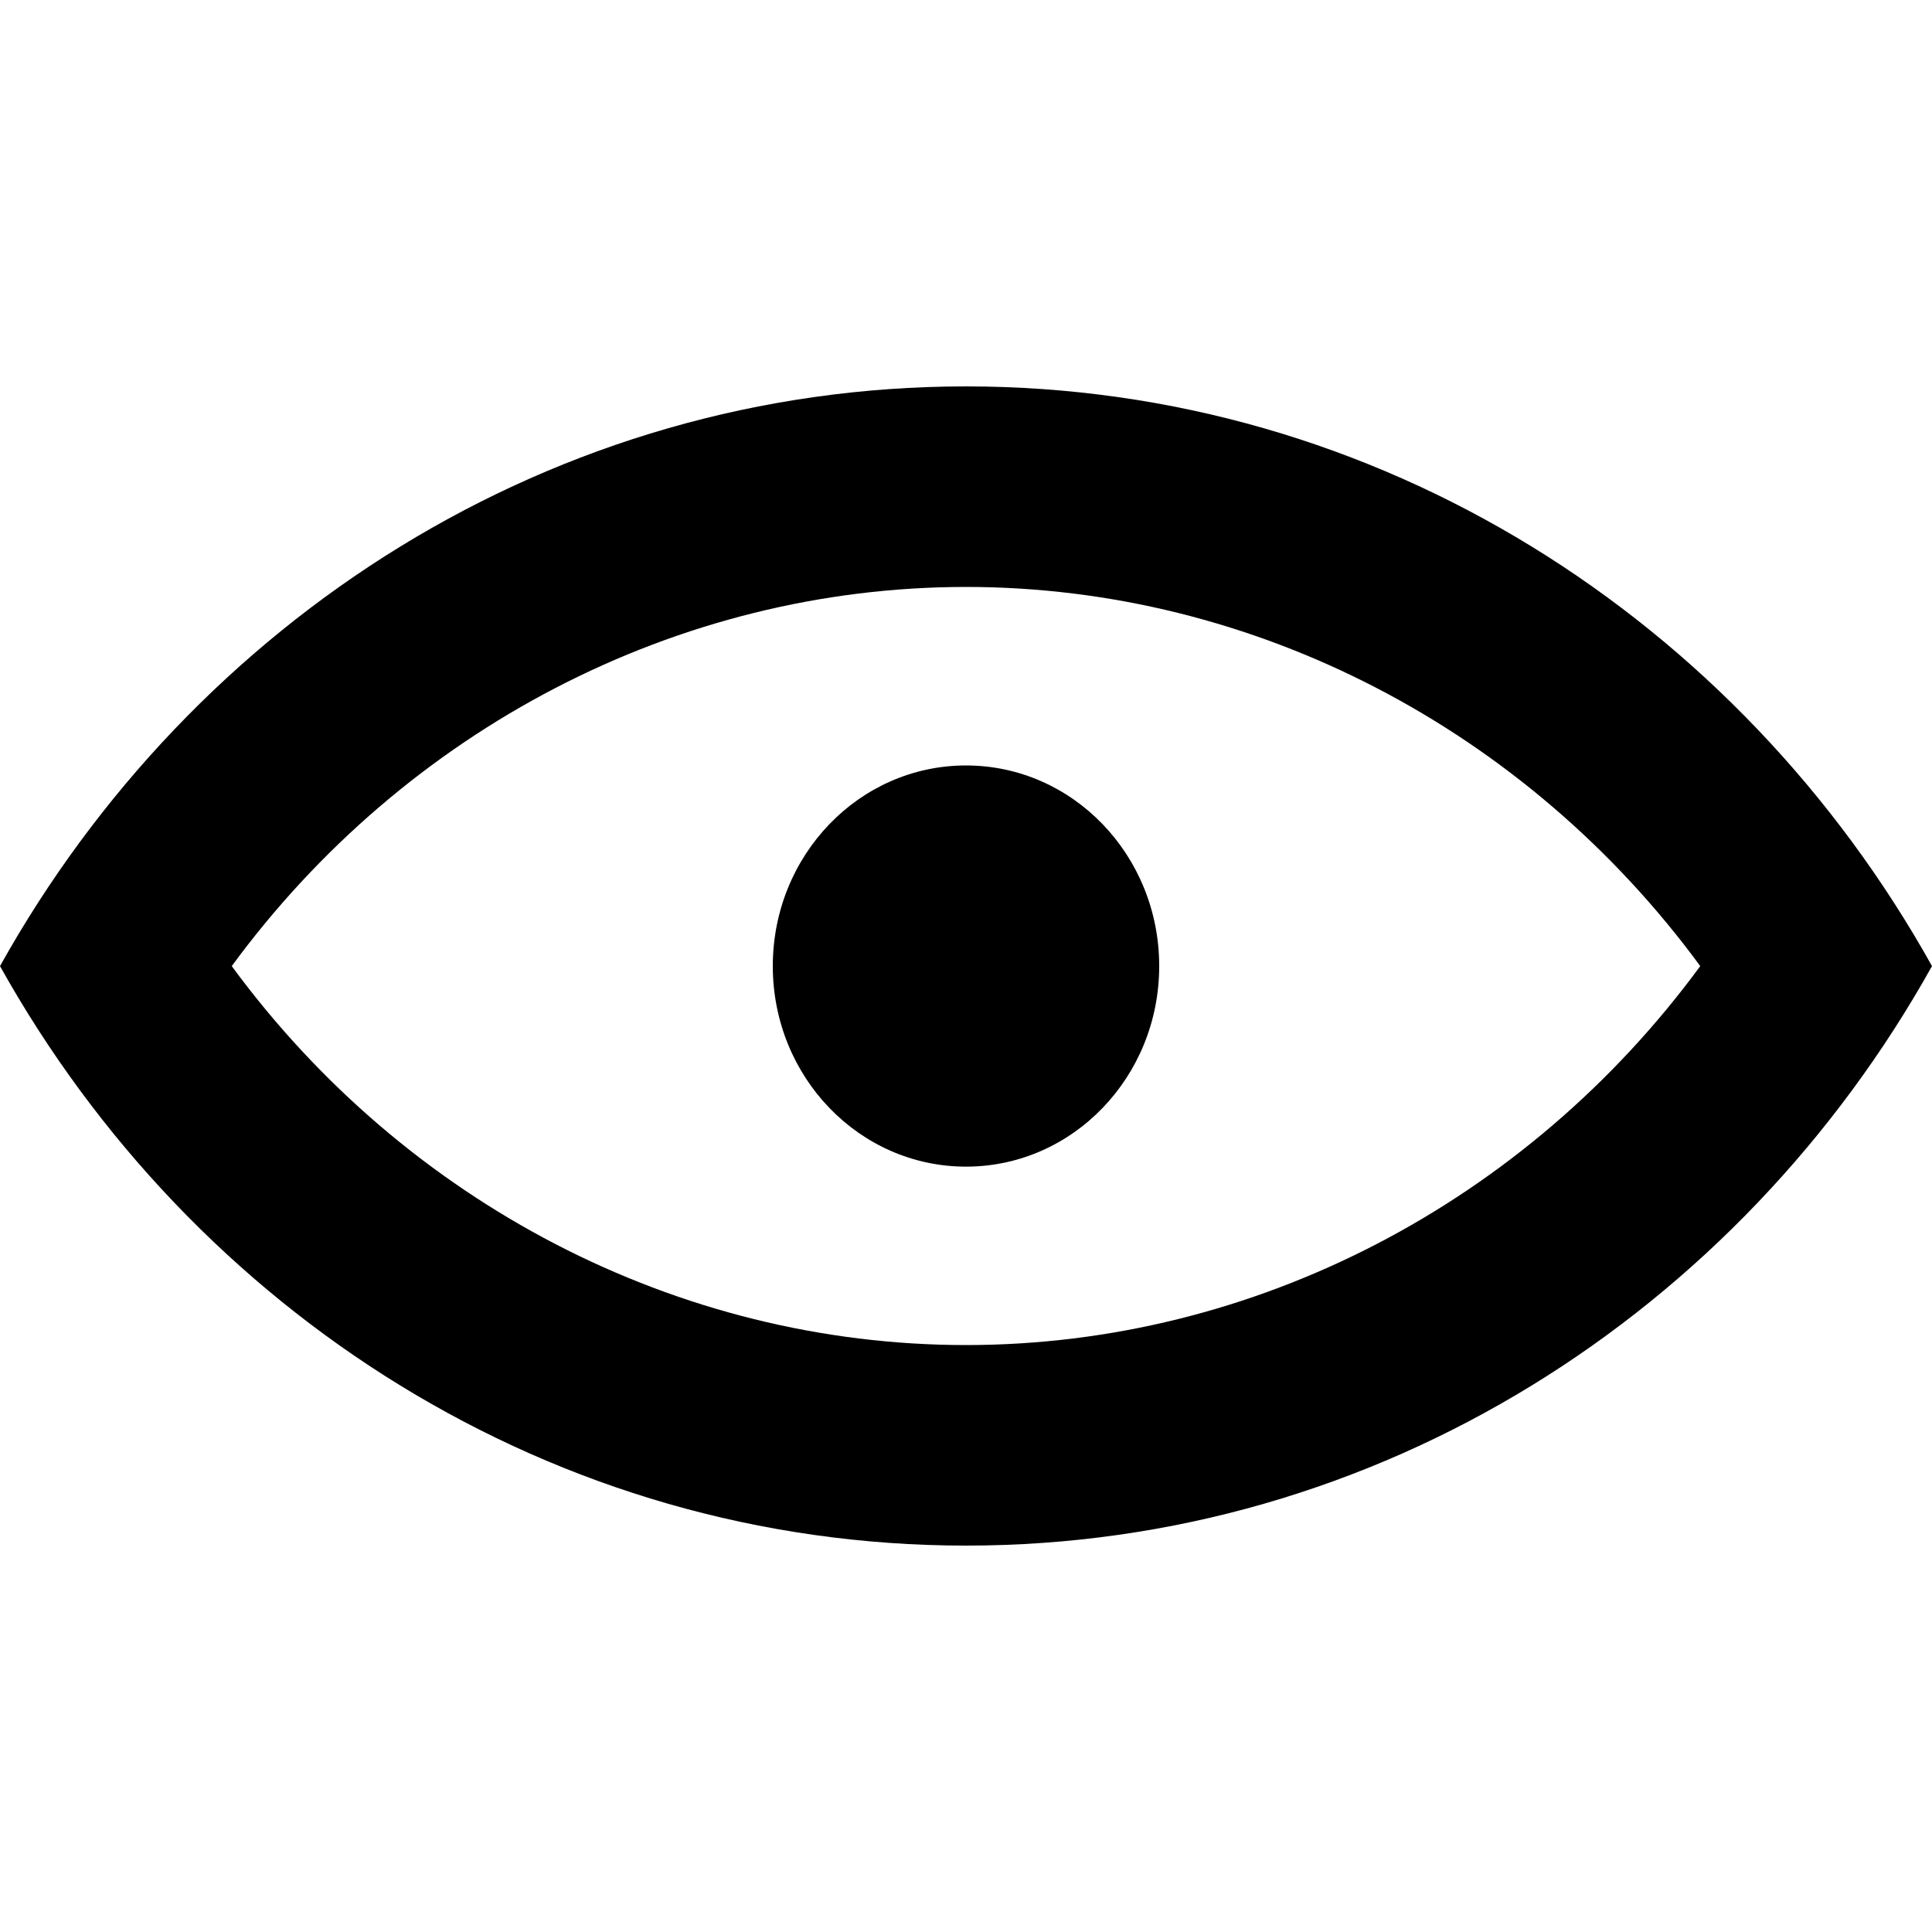
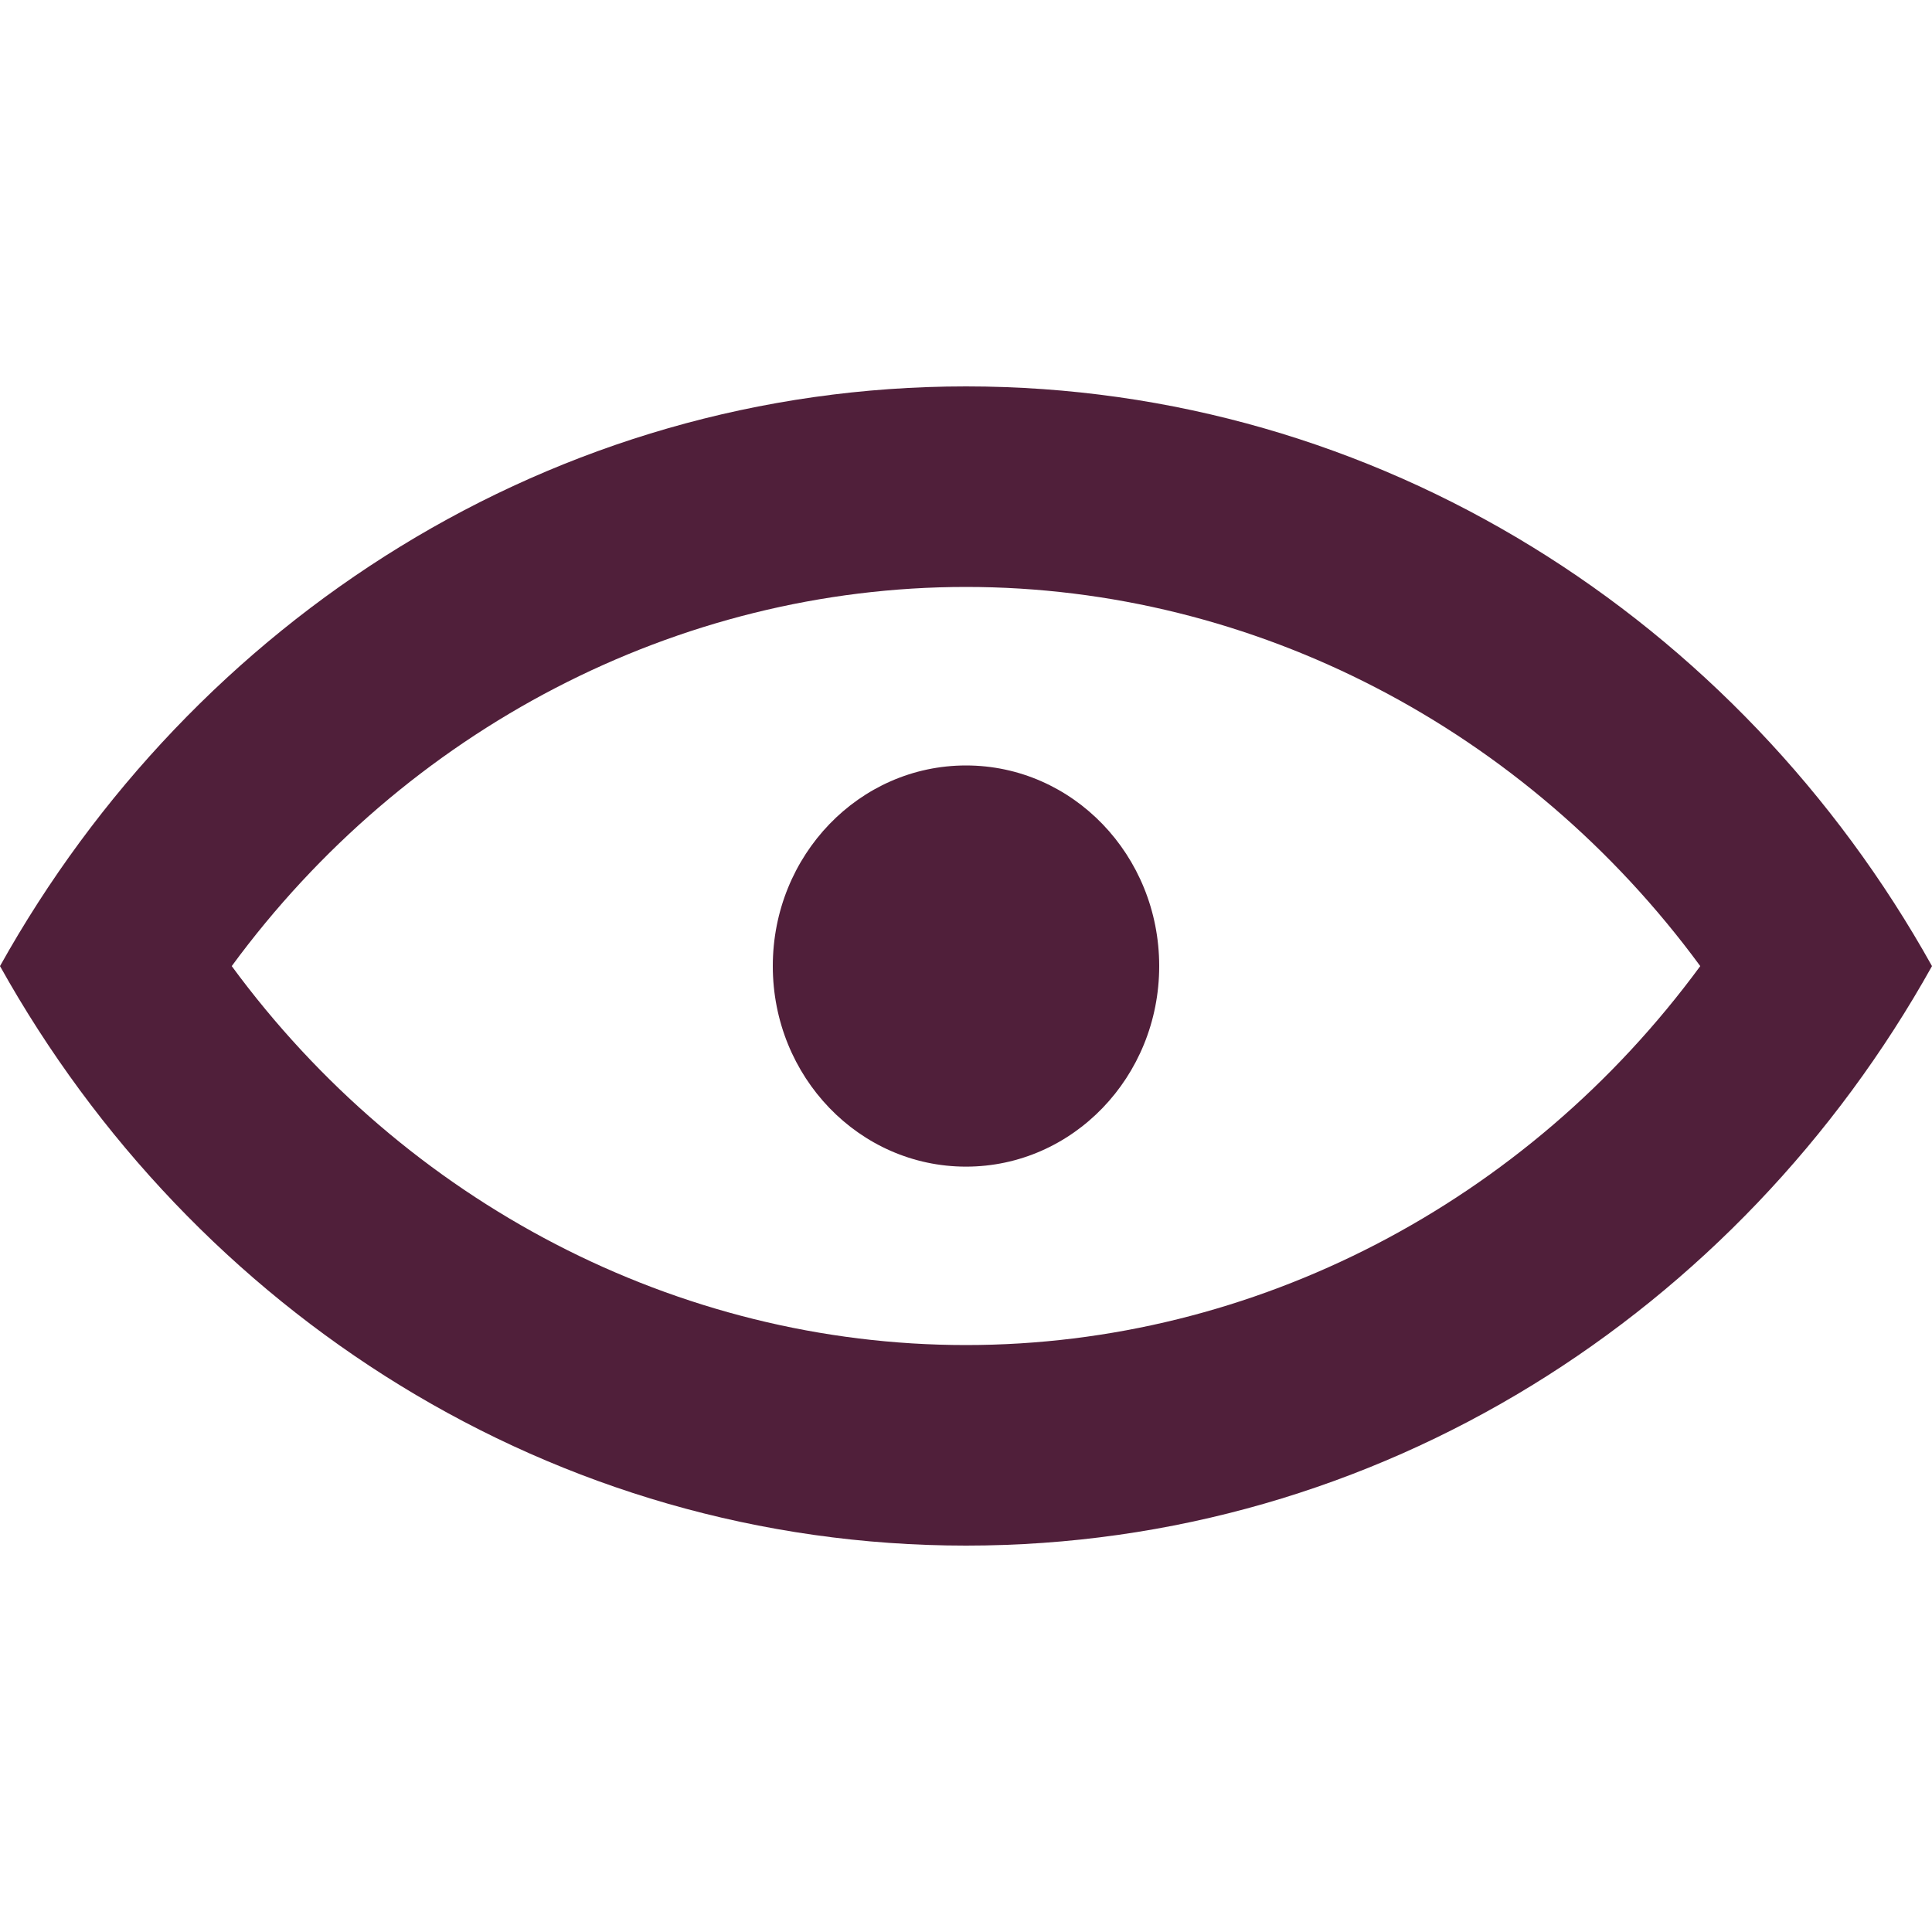
<svg xmlns="http://www.w3.org/2000/svg" width="800px" height="800px" viewBox="0 -4 20 20" version="1.1">
  <defs>

</defs>
  <g id="Page-1" stroke="none" stroke-width="1" fill="none" fill-rule="evenodd">
-     <g id="Dribbble-Light-Preview" transform="translate(-260, -4563)" fill="#000000">
+     <g id="Dribbble-Light-Preview" transform="translate(-260, -4563)" fill="#501F3A">
      <g id="icons" transform="translate(56, 160)">
        <path d="M216,4409.001 C216,4410.148 215.105,4411.077 214,4411.077 C212.895,4411.077 212,4410.148 212,4409.001 C212,4407.853 212.895,4406.924 214,4406.924 C215.105,4406.924 216,4407.853 216,4409.001 M214,4412.924 C211.011,4412.924 208.195,4411.447 206.399,4409.001 C208.195,4406.554 211.011,4405.076 214,4405.076 C216.989,4405.076 219.805,4406.554 221.601,4409.001 C219.805,4411.447 216.989,4412.924 214,4412.924 M214,4403 C209.724,4403 205.999,4405.417 204,4409.001 C205.999,4412.584 209.724,4415 214,4415 C218.276,4415 222.001,4412.584 224,4409.001 C222.001,4405.417 218.276,4403 214,4403" id="view_simple-[#815]">

</path>
      </g>
    </g>
  </g>
</svg>
